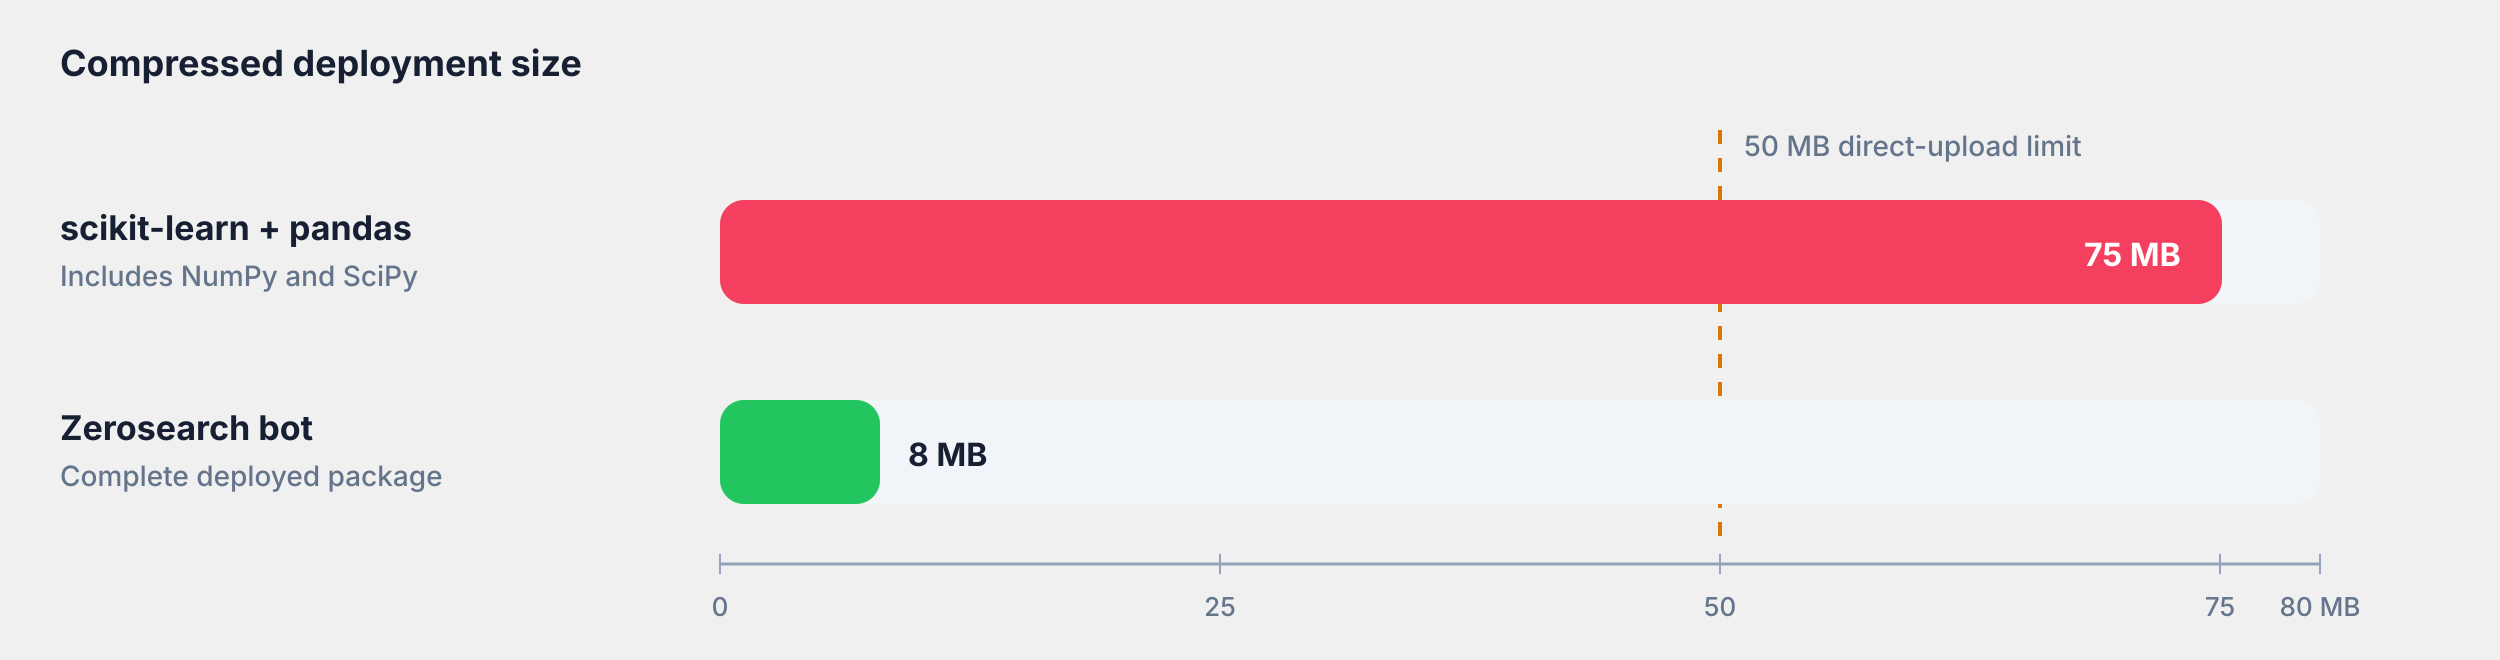
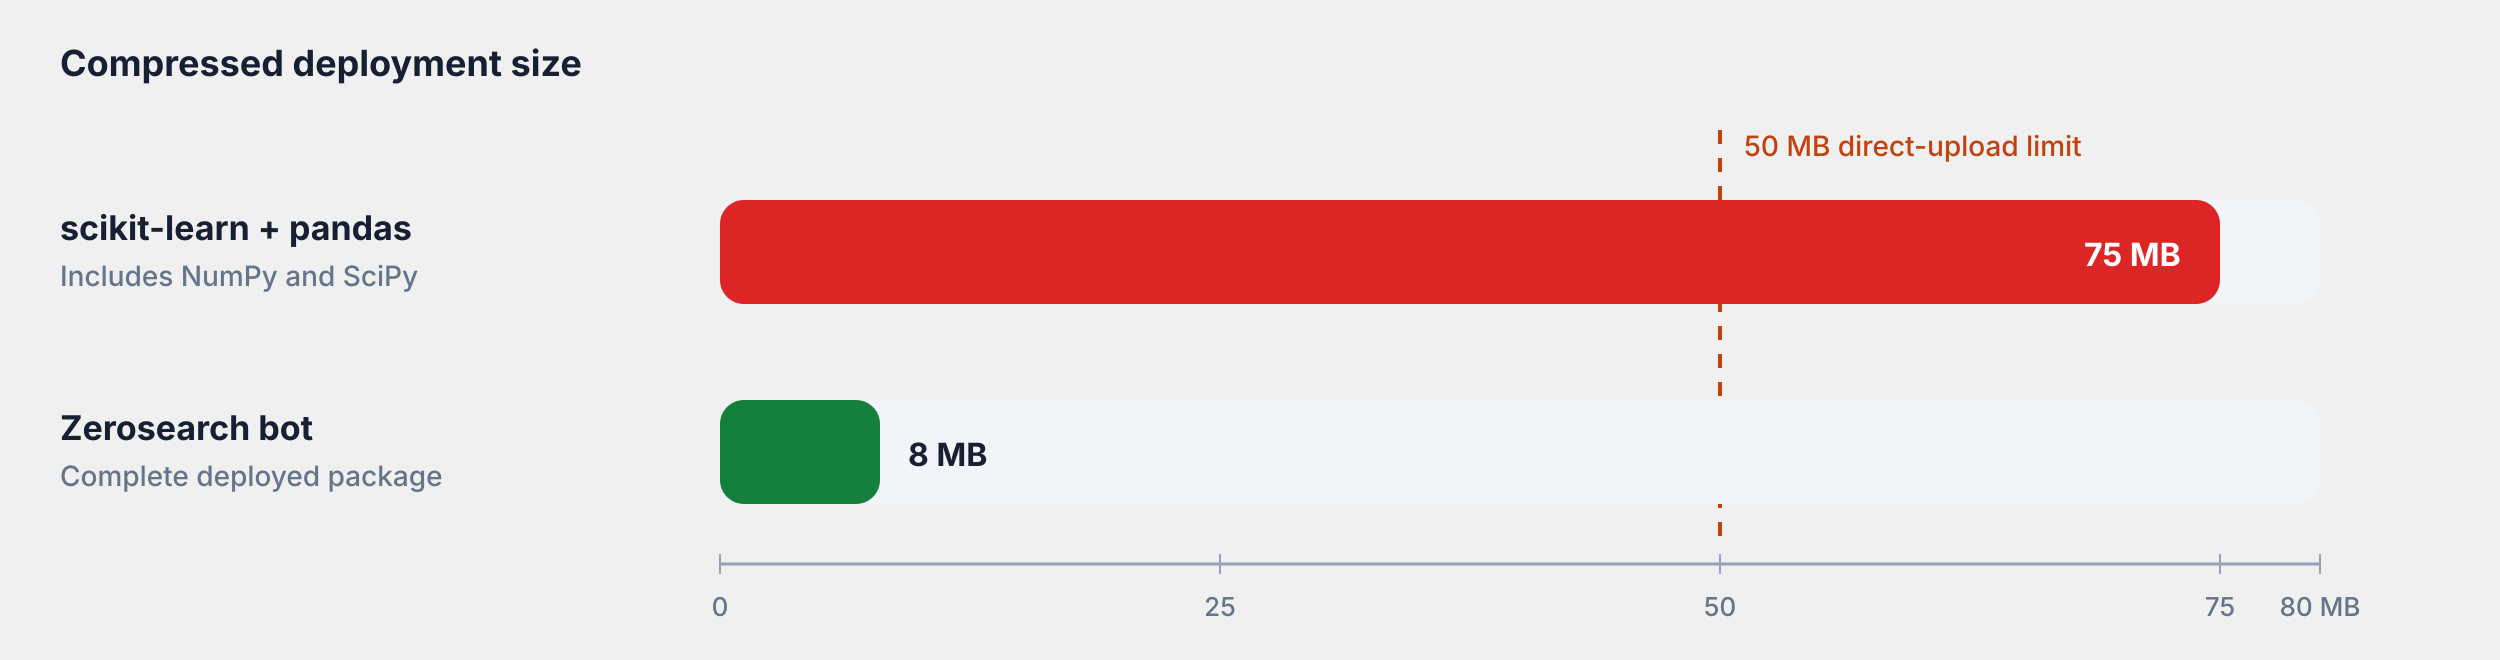
<svg xmlns="http://www.w3.org/2000/svg" width="1250" height="330" viewBox="0 0 1250 330" role="img" aria-labelledby="title desc">
  <style>
    text { font-family: system-ui, -apple-system, BlinkMacSystemFont, "Segoe UI", sans-serif; fill: #172033; }
    .heading { font-size: 18px; font-weight: 700; }
    .label { font-size: 17px; font-weight: 700; }
    .sub { font-size: 14px; font-weight: 500; fill: #64748b; }
+     .threshold { font-size: 14px; font-weight: 500; fill: #c2410c; }
    .value { font-size: 16px; font-weight: 700; }
    .value-light { font-size: 16px; font-weight: 700; fill: #ffffff; }
    .tick { font-size: 13px; font-weight: 500; fill: #64748b; text-anchor: middle; }
    .track { fill: #f1f5f9; }
  </style>
  <text class="heading" x="30" y="38">Compressed deployment size</text>
-   <line x1="860" y1="65" x2="860" y2="275" stroke="#d97706" stroke-width="2" stroke-dasharray="7 7" />
-   <text class="sub" x="872" y="78" fill="#b45309">50 MB direct-upload limit</text>
+   <line x1="860" y1="65" x2="860" y2="275" stroke="#c2410c" stroke-width="2" stroke-dasharray="7 7" />
+   <text class="threshold" x="872" y="78">50 MB direct-upload limit</text>
  <text class="label" x="30" y="120">scikit-learn + pandas</text>
  <text class="sub" x="30" y="143">Includes NumPy and SciPy</text>
  <rect class="track" x="360" y="100" width="800" height="52" rx="12" />
-   <rect x="360" y="100" width="751" height="52" rx="12" fill="#f43f5e" />
+   <rect x="360" y="100" width="750" height="52" rx="12" fill="#dc2626" />
  <text class="value-light" x="1042" y="133">75 MB</text>
  <text class="label" x="30" y="220">Zerosearch bot</text>
  <text class="sub" x="30" y="243">Complete deployed package</text>
  <rect class="track" x="360" y="200" width="800" height="52" rx="12" />
-   <rect x="360" y="200" width="80" height="52" rx="12" fill="#22c55e" />
+   <rect x="360" y="200" width="80" height="52" rx="12" fill="#15803d" />
  <text class="value" x="454" y="233">8 MB</text>
  <line x1="360" y1="282" x2="1160" y2="282" stroke="#94a3b8" stroke-width="1.5" />
  <line x1="360" y1="277" x2="360" y2="287" stroke="#94a3b8" />
  <text class="tick" x="360" y="308">0</text>
  <line x1="610" y1="277" x2="610" y2="287" stroke="#94a3b8" />
  <text class="tick" x="610" y="308">25</text>
  <line x1="860" y1="277" x2="860" y2="287" stroke="#94a3b8" />
  <text class="tick" x="860" y="308">50</text>
  <line x1="1110" y1="277" x2="1110" y2="287" stroke="#94a3b8" />
  <text class="tick" x="1110" y="308">75</text>
  <line x1="1160" y1="277" x2="1160" y2="287" stroke="#94a3b8" />
  <text class="tick" x="1160" y="308">80 MB</text>
</svg>
